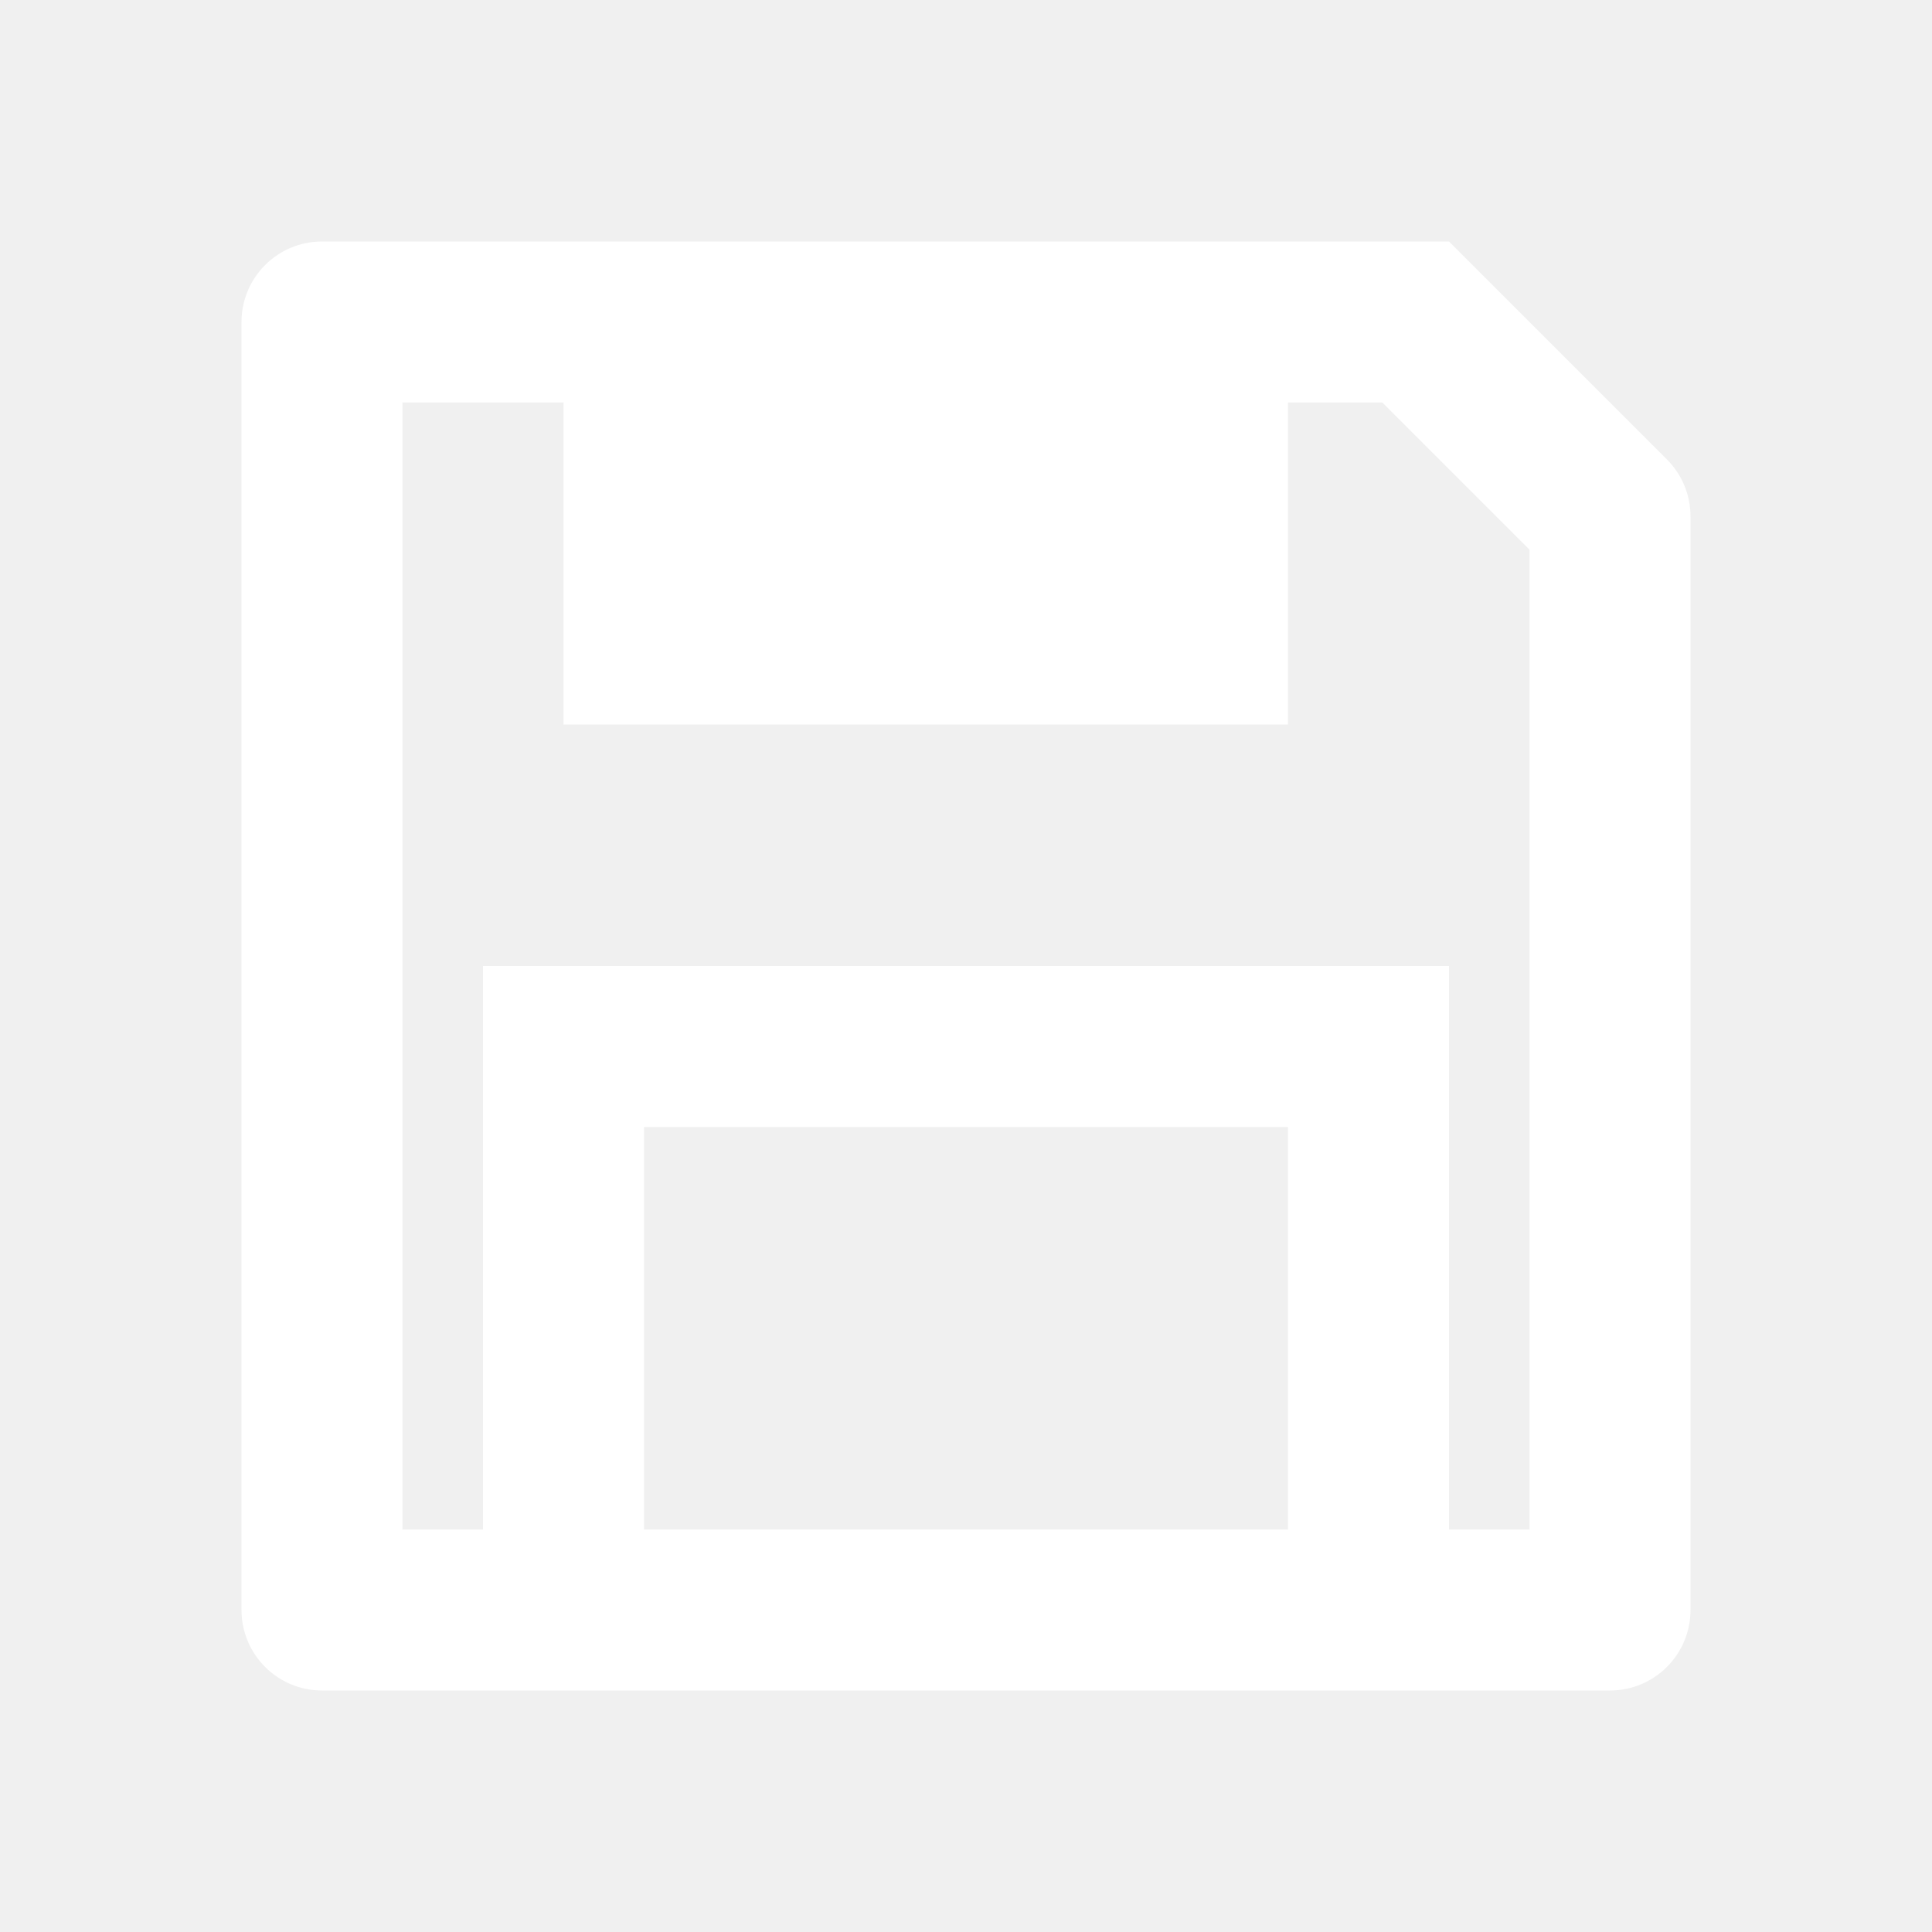
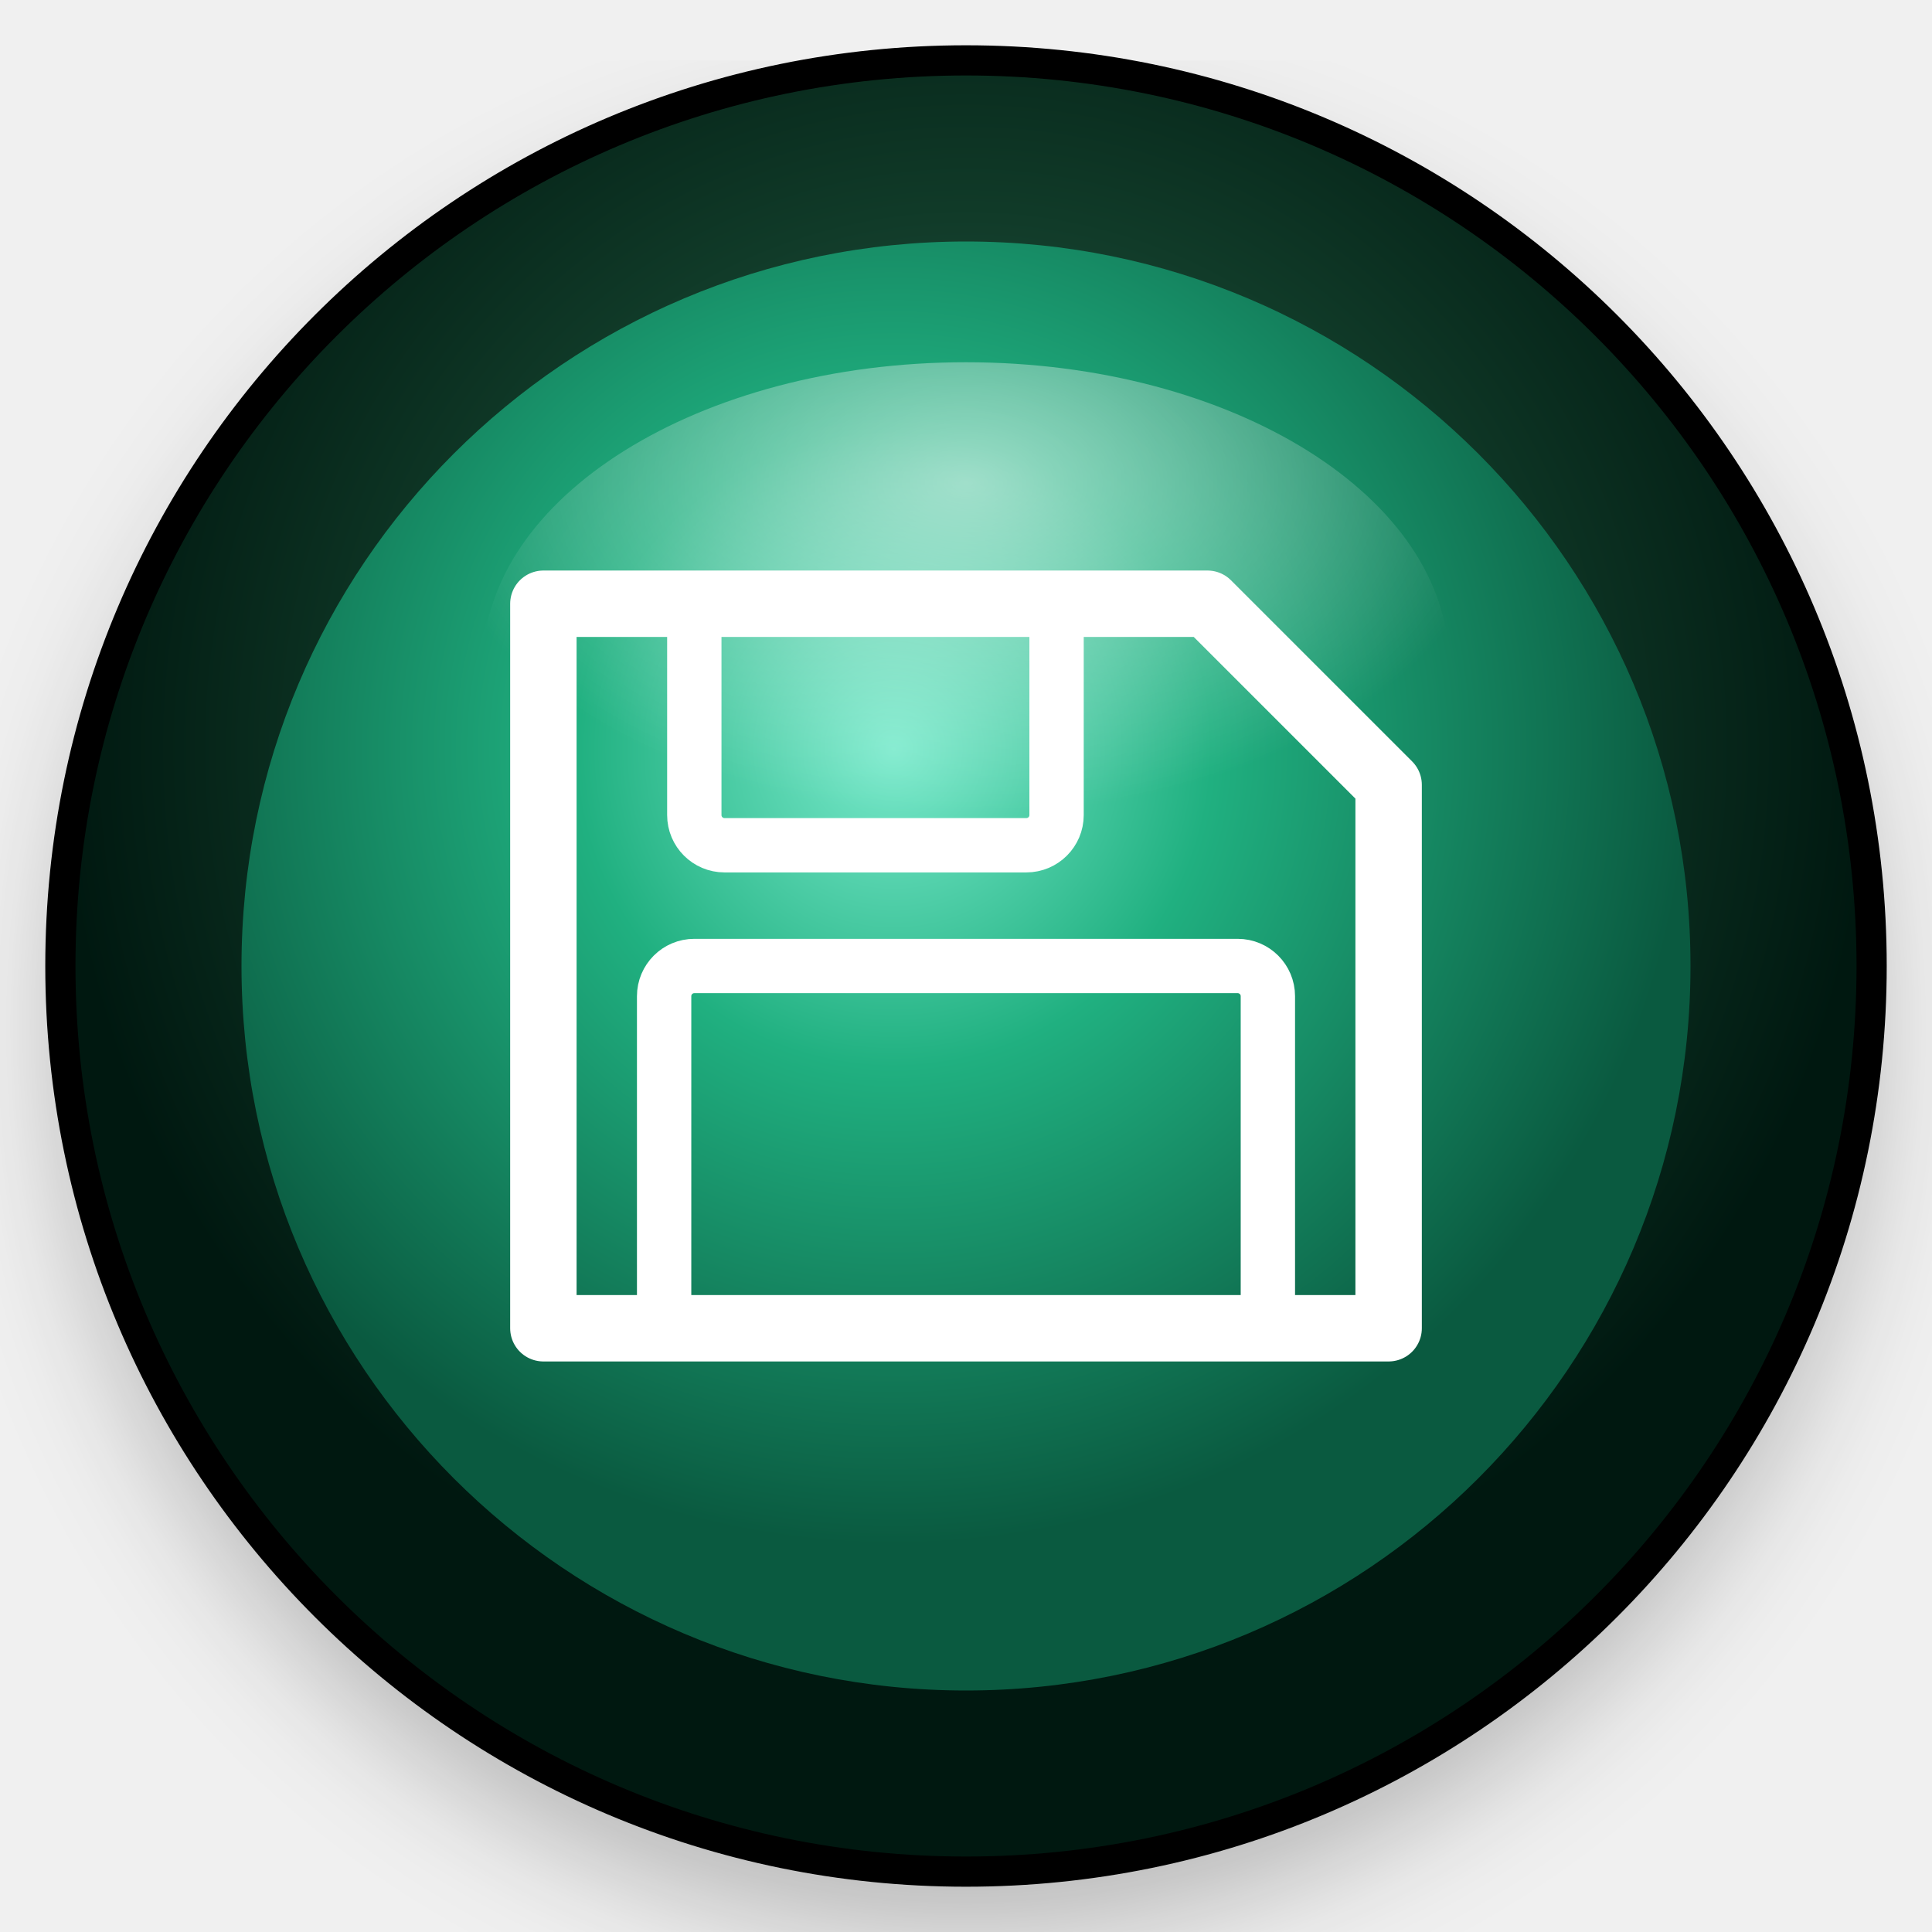
- <svg xmlns="http://www.w3.org/2000/svg" viewBox="0 0 24 24" width="24" height="24">
-   <path fill="none" d="M0 0h24v24H0z" />
-   <path d="M18 19h1V6.828L17.172 5H16v4H7V5H5v14h1v-7h12v7zM4 3h14l2.707 2.707a1 1 0 0 1 .293.707V20a1 1 0 0 1-1 1H4a1 1 0 0 1-1-1V4a1 1 0 0 1 1-1zm4 11v5h8v-5H8z" fill="#ffffff" />
+ <svg xmlns="http://www.w3.org/2000/svg" viewBox="0 0 64 64" width="64" height="64">
+   <defs>
+     <radialGradient id="body" cx="50%" cy="38%" r="50%">
+       <stop offset="0%" stop-color="#3a6a5a" />
+       <stop offset="60%" stop-color="#103a28" />
+       <stop offset="100%" stop-color="#001810" />
+     </radialGradient>
+     <radialGradient id="face" cx="45%" cy="35%" r="55%">
+       <stop offset="0%" stop-color="#7aeacc" />
+       <stop offset="40%" stop-color="#20b080" />
+       <stop offset="100%" stop-color="#0a5a40" />
+     </radialGradient>
+     <radialGradient id="gloss" cx="50%" cy="20%" r="55%">
+       <stop offset="0%" stop-color="#ffffff" stop-opacity="0.55" />
+       <stop offset="100%" stop-color="#ffffff" stop-opacity="0" />
+     </radialGradient>
+     <filter id="shadow">
+       <feDropShadow dx="0" dy="2" stdDeviation="2" flood-color="#000" flood-opacity="0.6" />
+     </filter>
+   </defs>
+   <circle cx="32" cy="32" r="30" fill="#000" opacity="0.4" filter="url(#shadow)" />
+   <circle cx="32" cy="32" r="30" fill="url(#body)" stroke="#000000" stroke-width="1" />
+   <circle cx="32" cy="32" r="24" fill="url(#face)" />
+   <path d="M18 44 L18 20 L40 20 L46 26 L46 44 Z" fill="none" stroke="#fff" stroke-width="2.2" stroke-linejoin="round" />
+   <rect x="23" y="20" width="12" height="8" rx="1" fill="none" stroke="#fff" stroke-width="1.8" />
+   <rect x="22" y="32" width="20" height="12" rx="1" fill="none" stroke="#fff" stroke-width="1.8" />
+   <ellipse cx="32" cy="22" rx="16" ry="10" fill="url(#gloss)" />
</svg>
